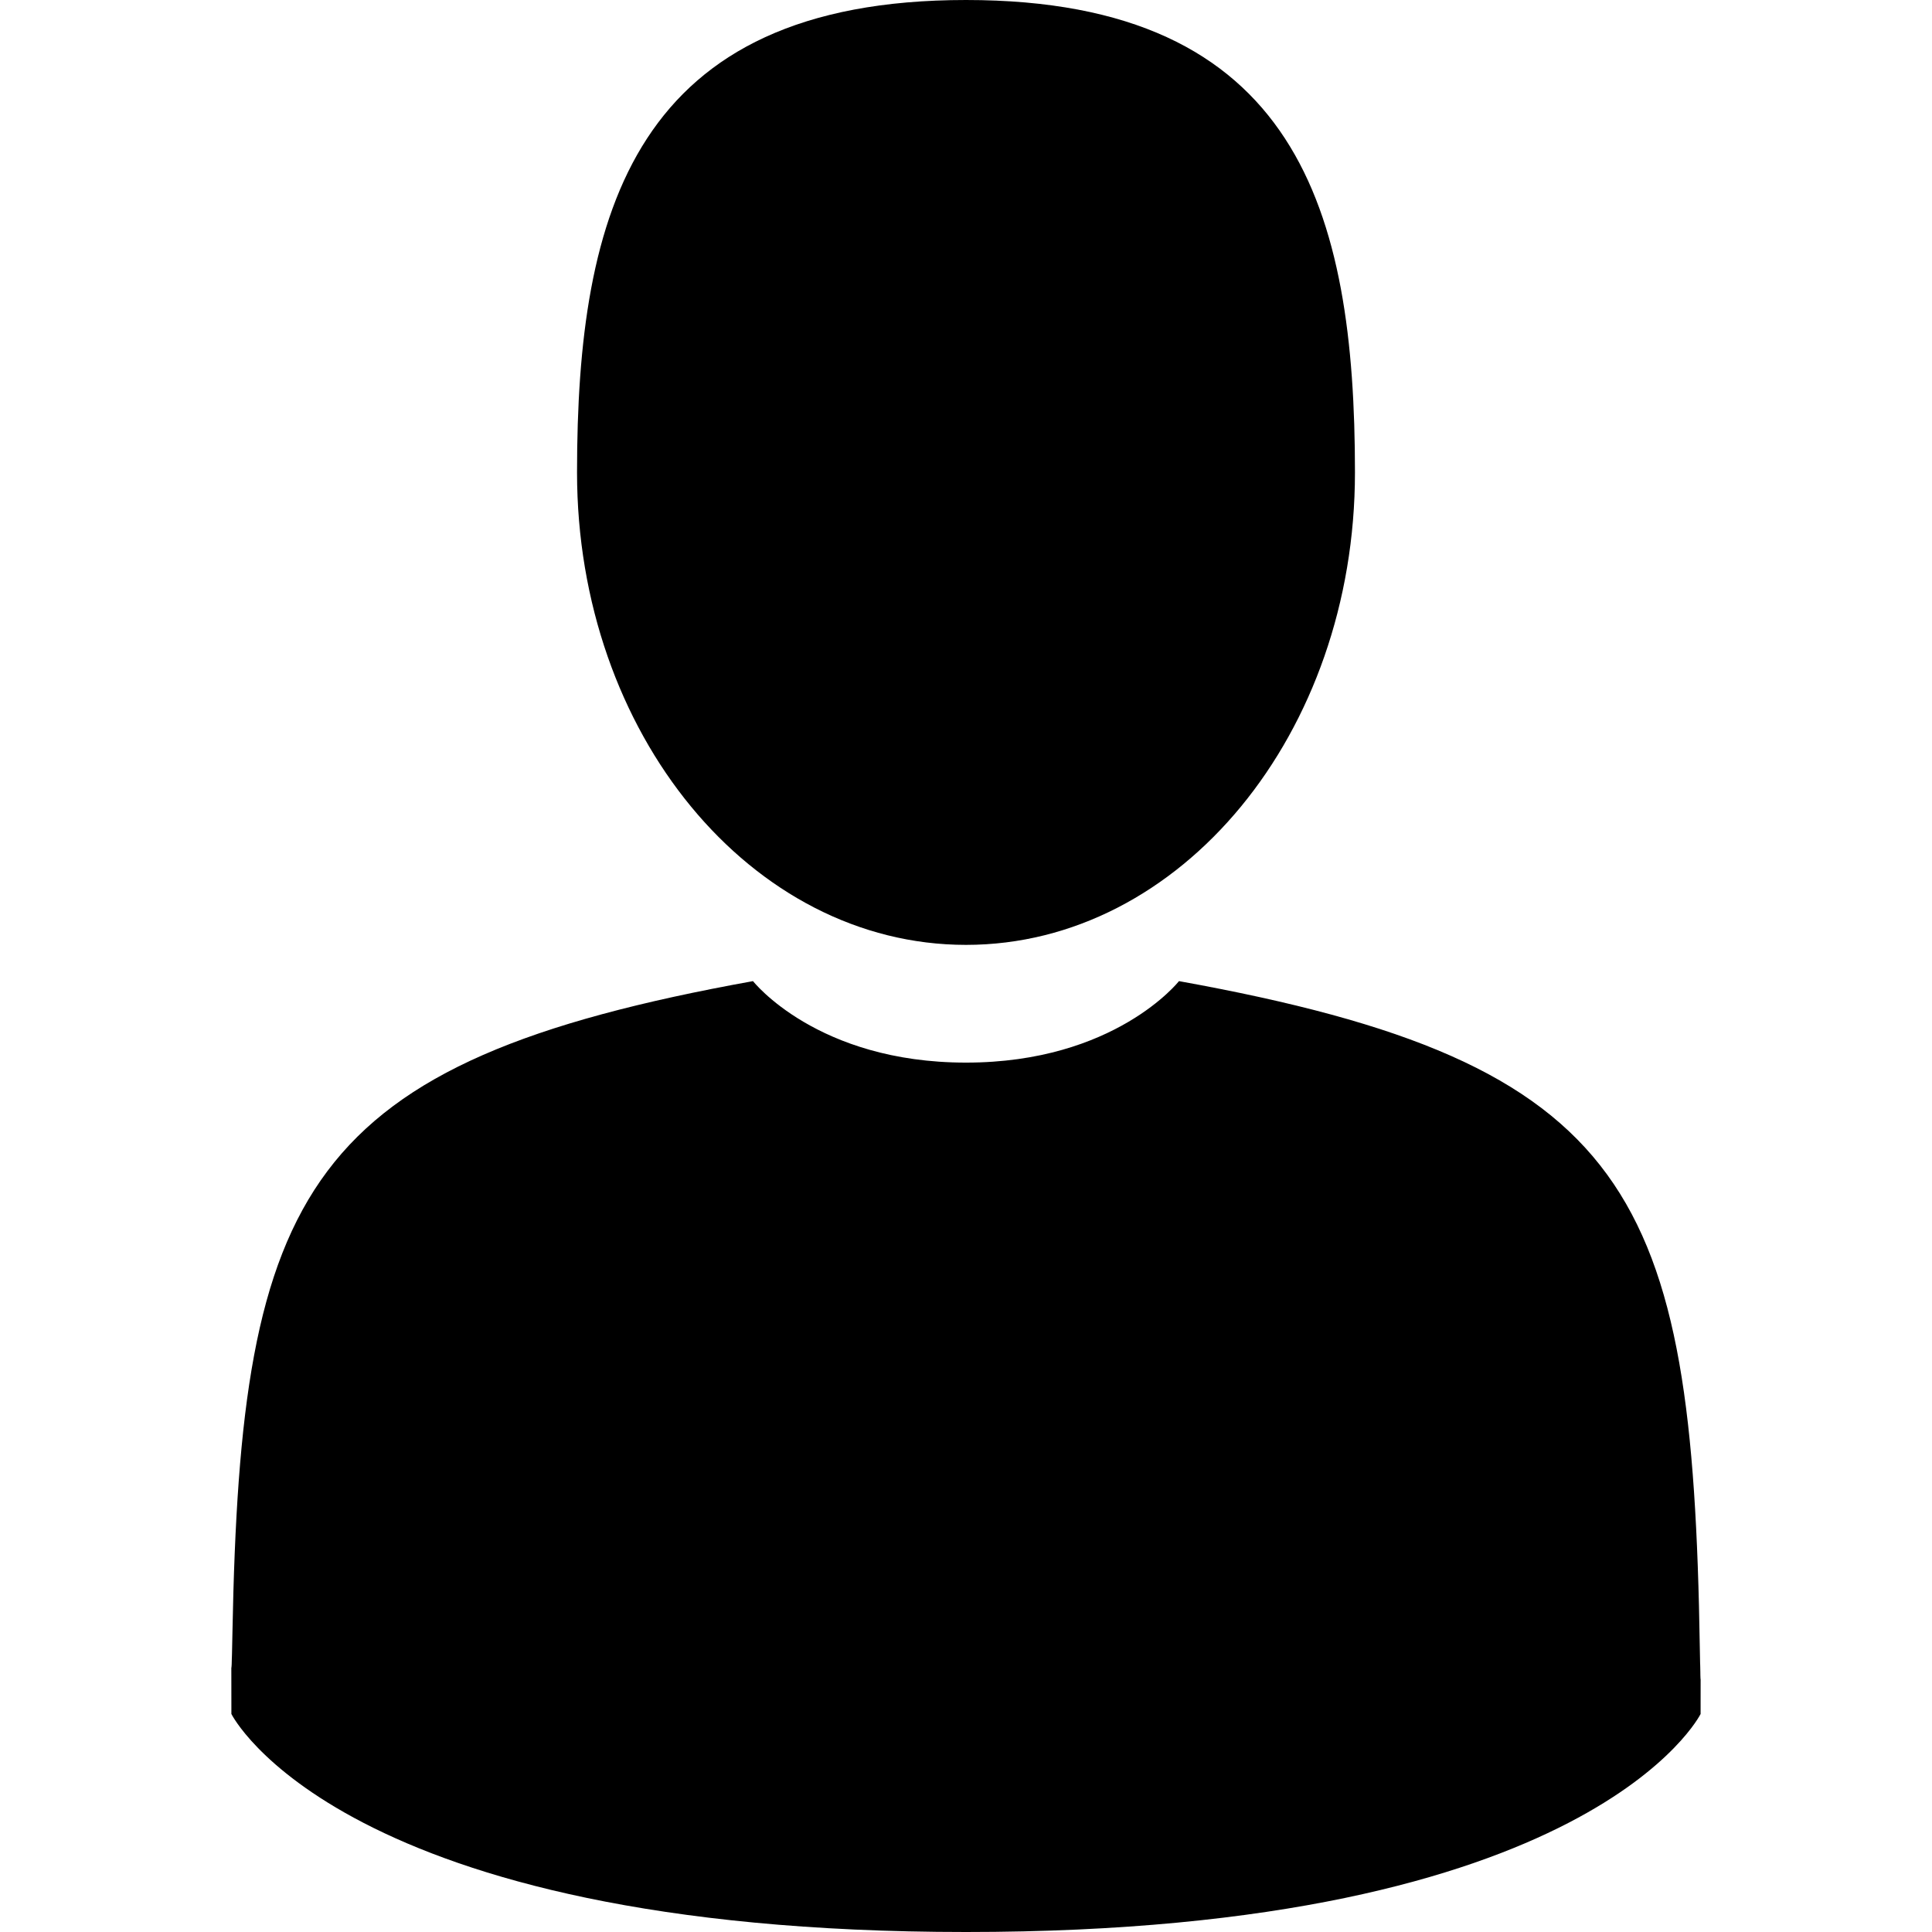
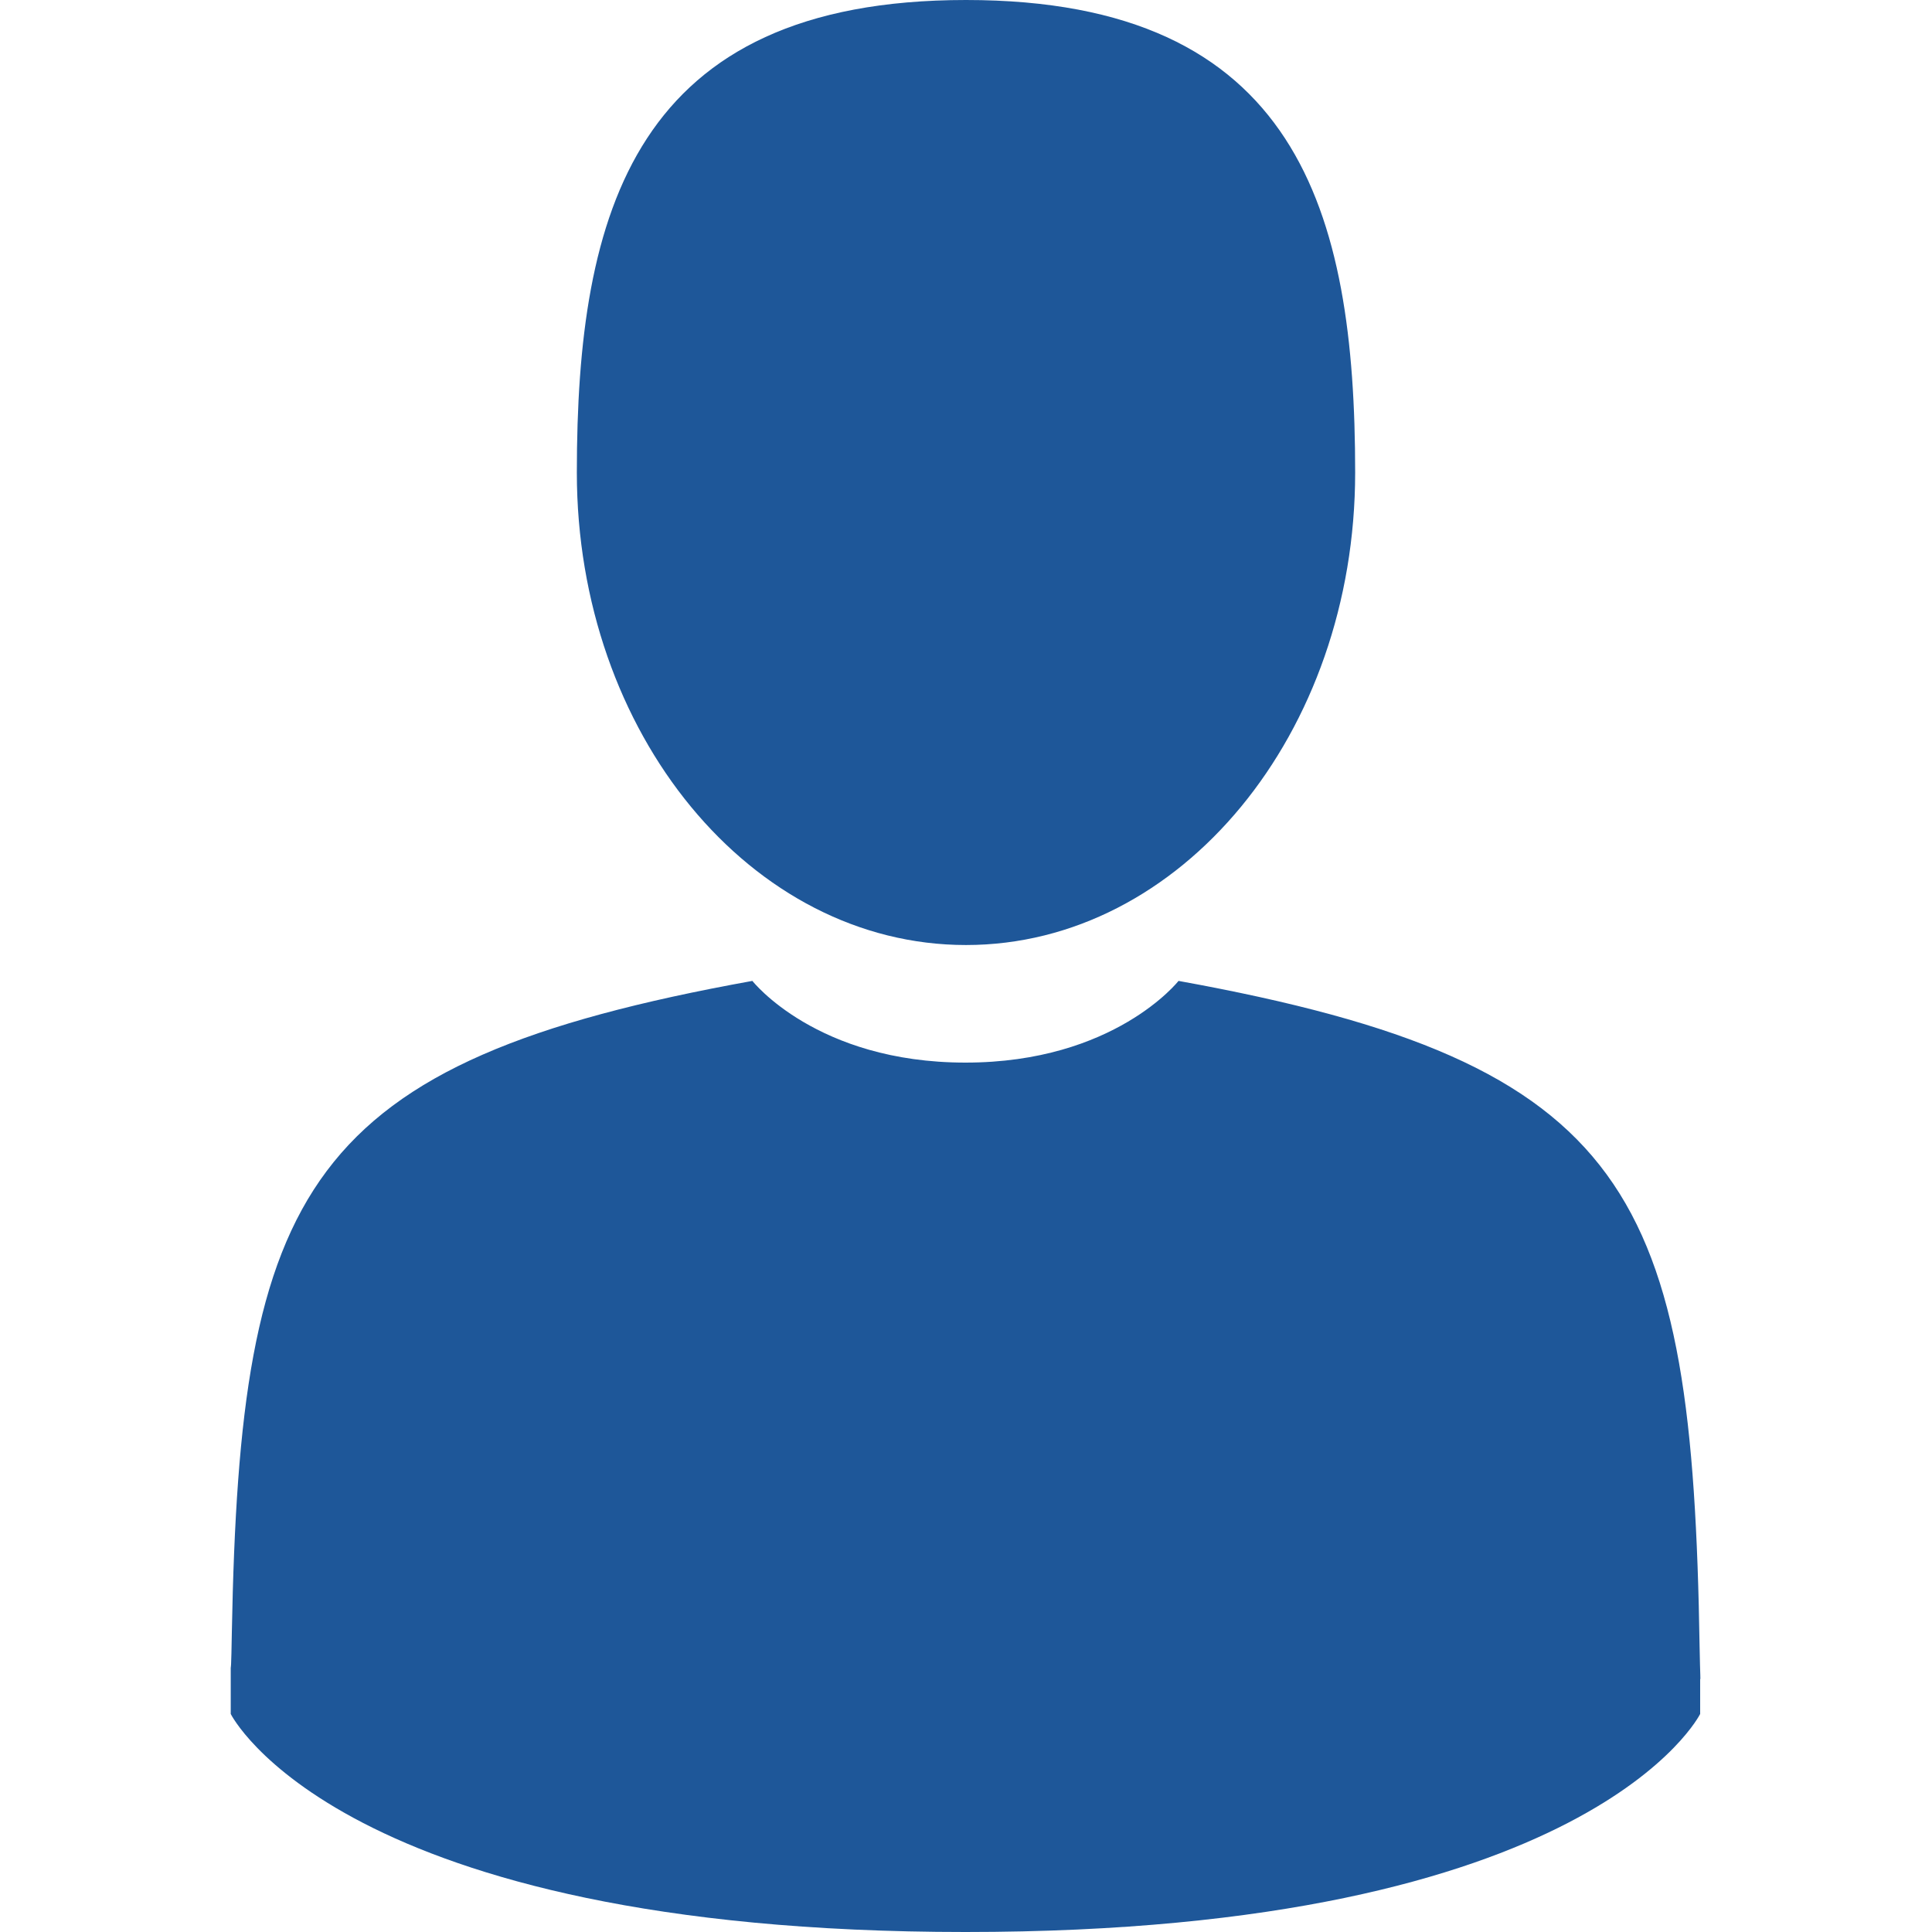
<svg xmlns="http://www.w3.org/2000/svg" version="1.1" id="Capa_1" x="0px" y="0px" viewBox="0 0 350 350" style="enable-background:new 0 0 350 350;" xml:space="preserve">
+   <style type="text/css">
+ 	.st0{fill:#1E5799;}
+ </style>
  <g>
-     <path d="M175,171.173c38.914,0,70.463-38.318,70.463-85.586C245.463,38.318,235.105,0,175,0s-70.465,38.318-70.465,85.587   C104.535,132.855,136.084,171.173,175,171.173z" />
-     <path d="M41.909,301.853C41.897,298.971,41.885,301.041,41.909,301.853L41.909,301.853z" />
-     <path d="M308.085,304.104C308.123,303.315,308.098,298.63,308.085,304.104L308.085,304.104z" />
-     <path d="M307.935,298.397c-1.305-82.342-12.059-105.805-94.352-120.657c0,0-11.584,14.761-38.584,14.761   s-38.586-14.761-38.586-14.761c-81.395,14.69-92.803,37.805-94.303,117.982c-0.123,6.547-0.18,6.891-0.202,6.131   c0.005,1.424,0.011,4.058,0.011,8.651c0,0,19.592,39.496,133.08,39.496c113.486,0,133.08-39.496,133.08-39.496   c0-2.951,0.002-5.003,0.005-6.399C308.062,304.575,308.018,303.664,307.935,298.397z" />
+     <path class="st0" d="M175,171.2c38.9,0,70.5-38.3,70.5-85.6C245.5,38.3,235.1,0,175,0s-70.5,38.3-70.5,85.6   C104.5,132.9,136.1,171.2,175,171.2z" />
+     <path class="st0" d="M41.9,301.9C41.9,299,41.9,301,41.9,301.9L41.9,301.9z" />
+     <path class="st0" d="M308.1,304.1C308.1,303.3,308.1,298.6,308.1,304.1L308.1,304.1z" />
+     <path class="st0" d="M307.9,298.4c-1.3-82.3-12.1-105.8-94.4-120.7c0,0-11.6,14.8-38.6,14.8s-38.6-14.8-38.6-14.8   c-81.4,14.7-92.8,37.8-94.3,118c-0.1,6.5-0.2,6.9-0.2,6.1c0,1.4,0,4.1,0,8.7c0,0,19.6,39.5,133.1,39.5   c113.5,0,133.1-39.5,133.1-39.5c0-3,0-5,0-6.4C308.1,304.6,308,303.7,307.9,298.4z" />
  </g>
-   <g>
- </g>
-   <g>
- </g>
-   <g>
- </g>
-   <g>
- </g>
-   <g>
- </g>
-   <g>
- </g>
-   <g>
- </g>
-   <g>
- </g>
-   <g>
- </g>
-   <g>
- </g>
-   <g>
- </g>
-   <g>
- </g>
-   <g>
- </g>
-   <g>
- </g>
-   <g>
- </g>
</svg>
